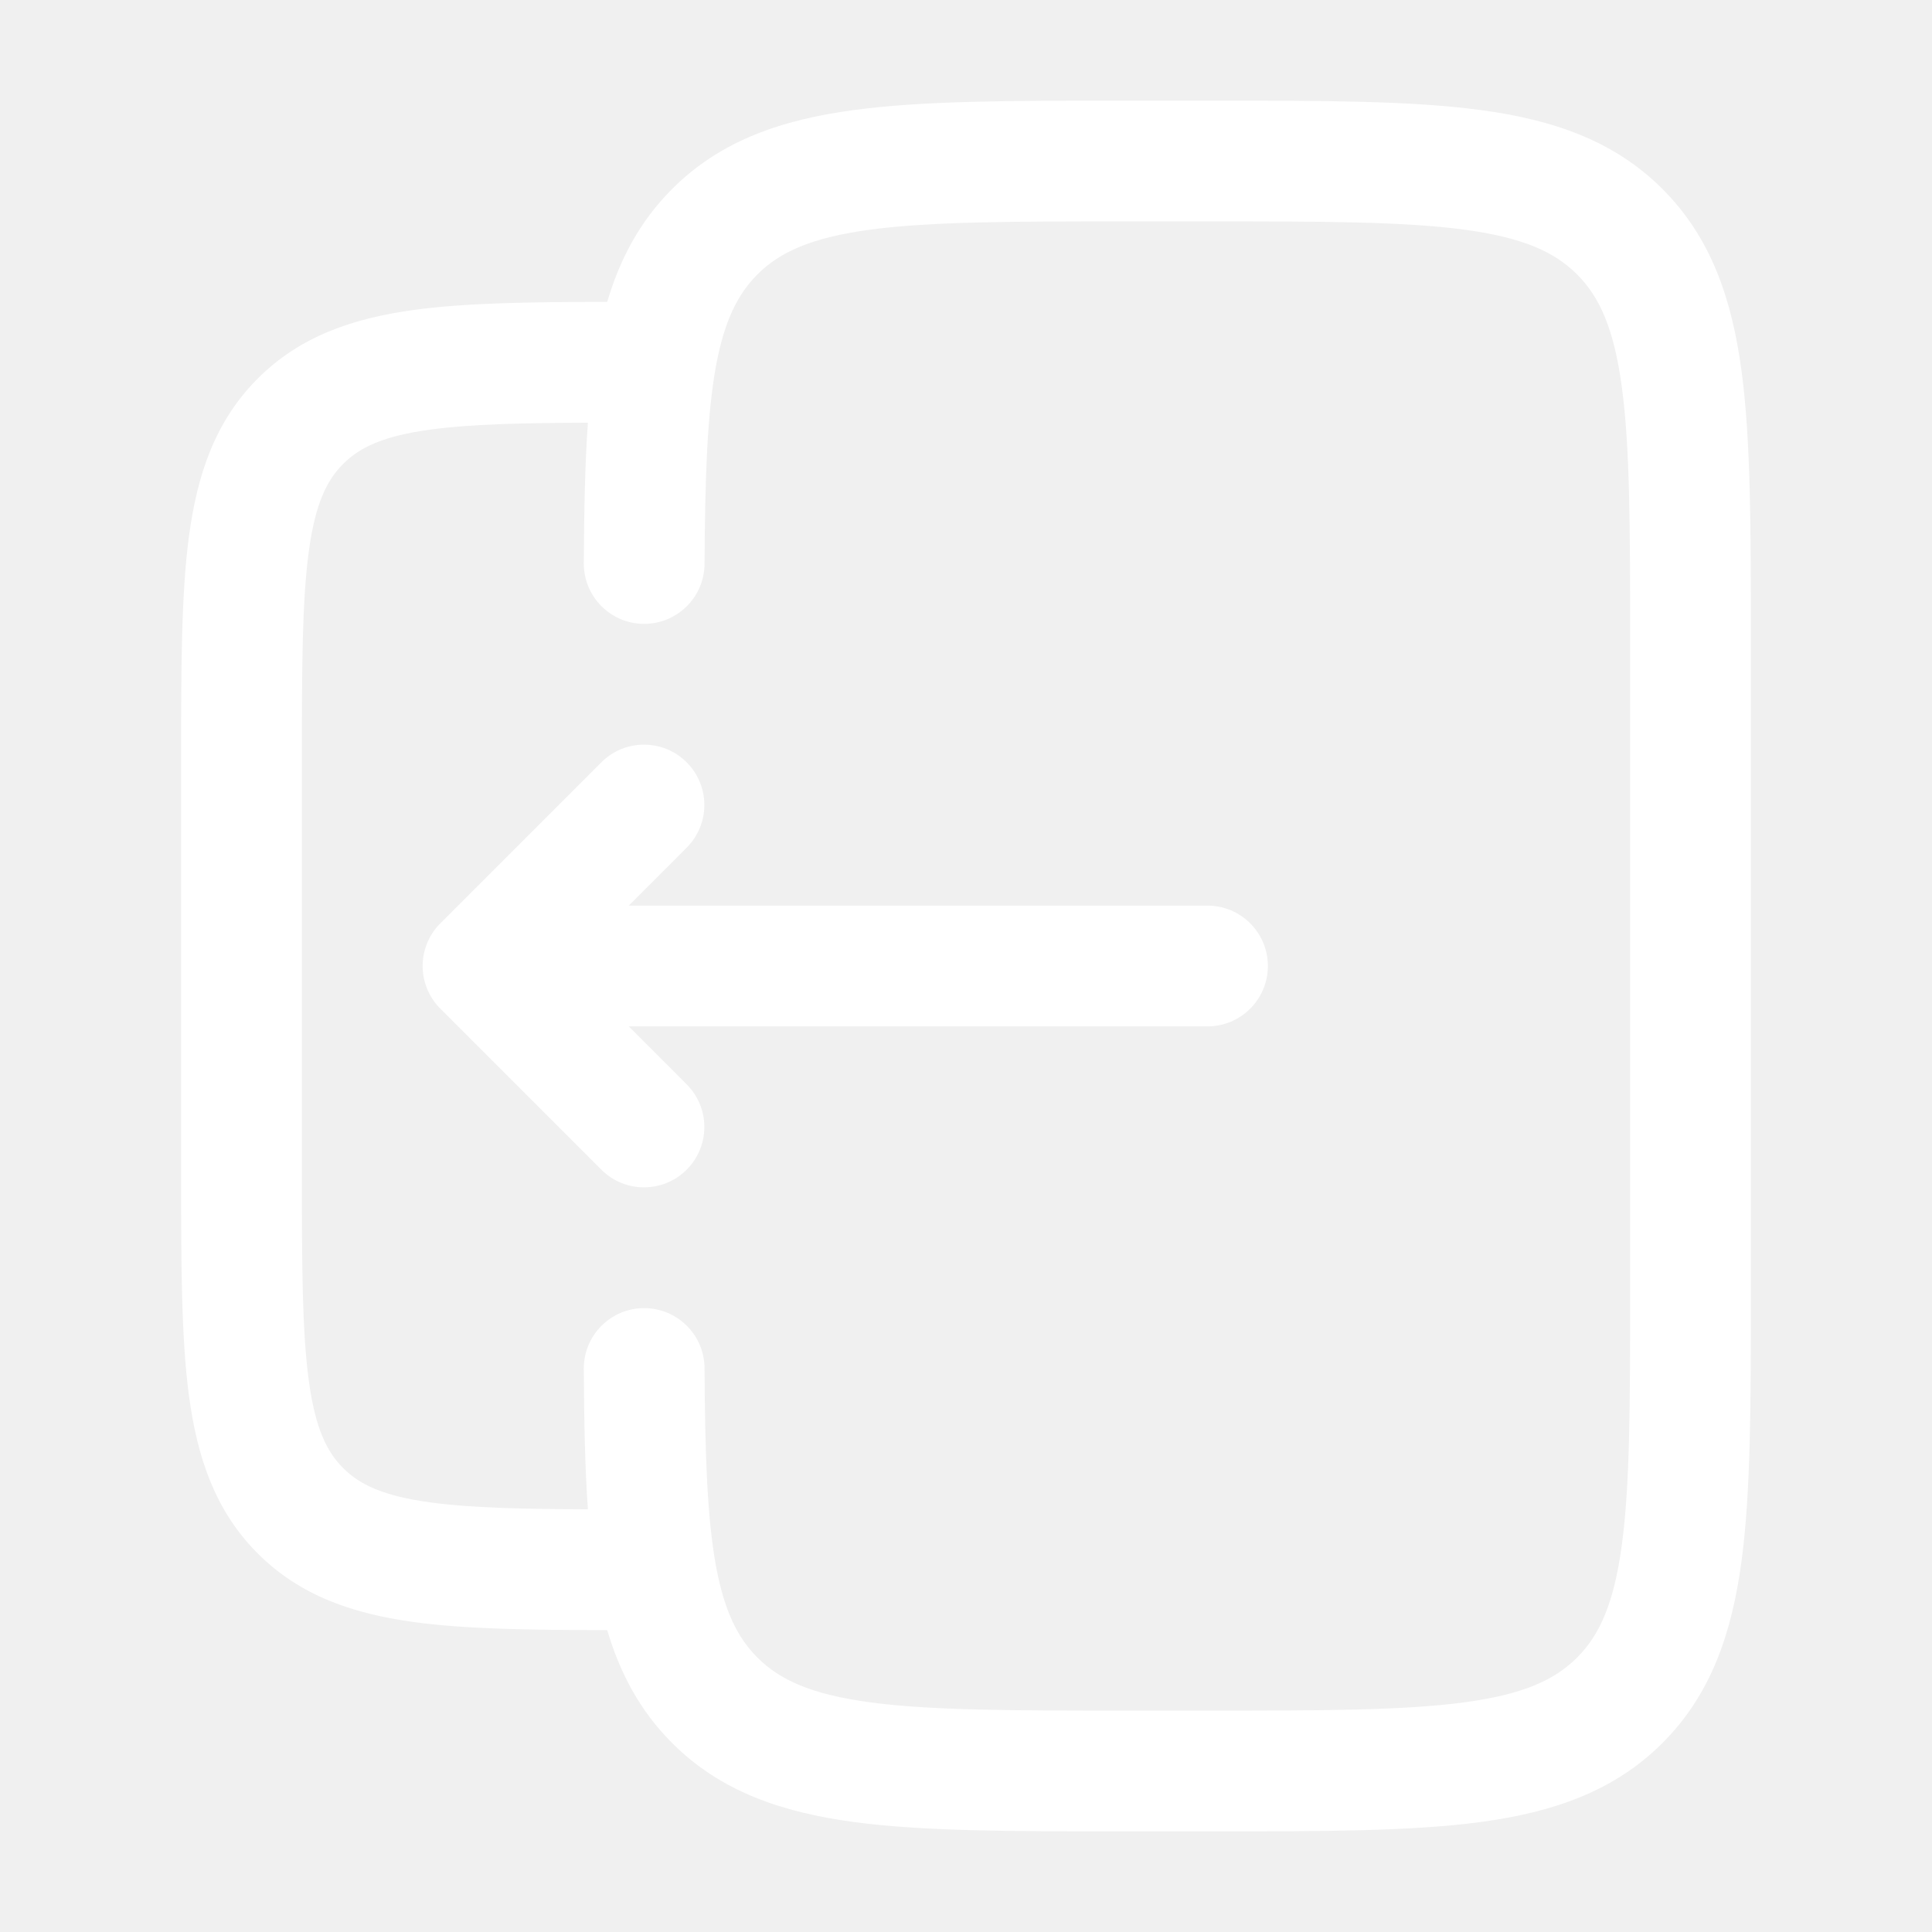
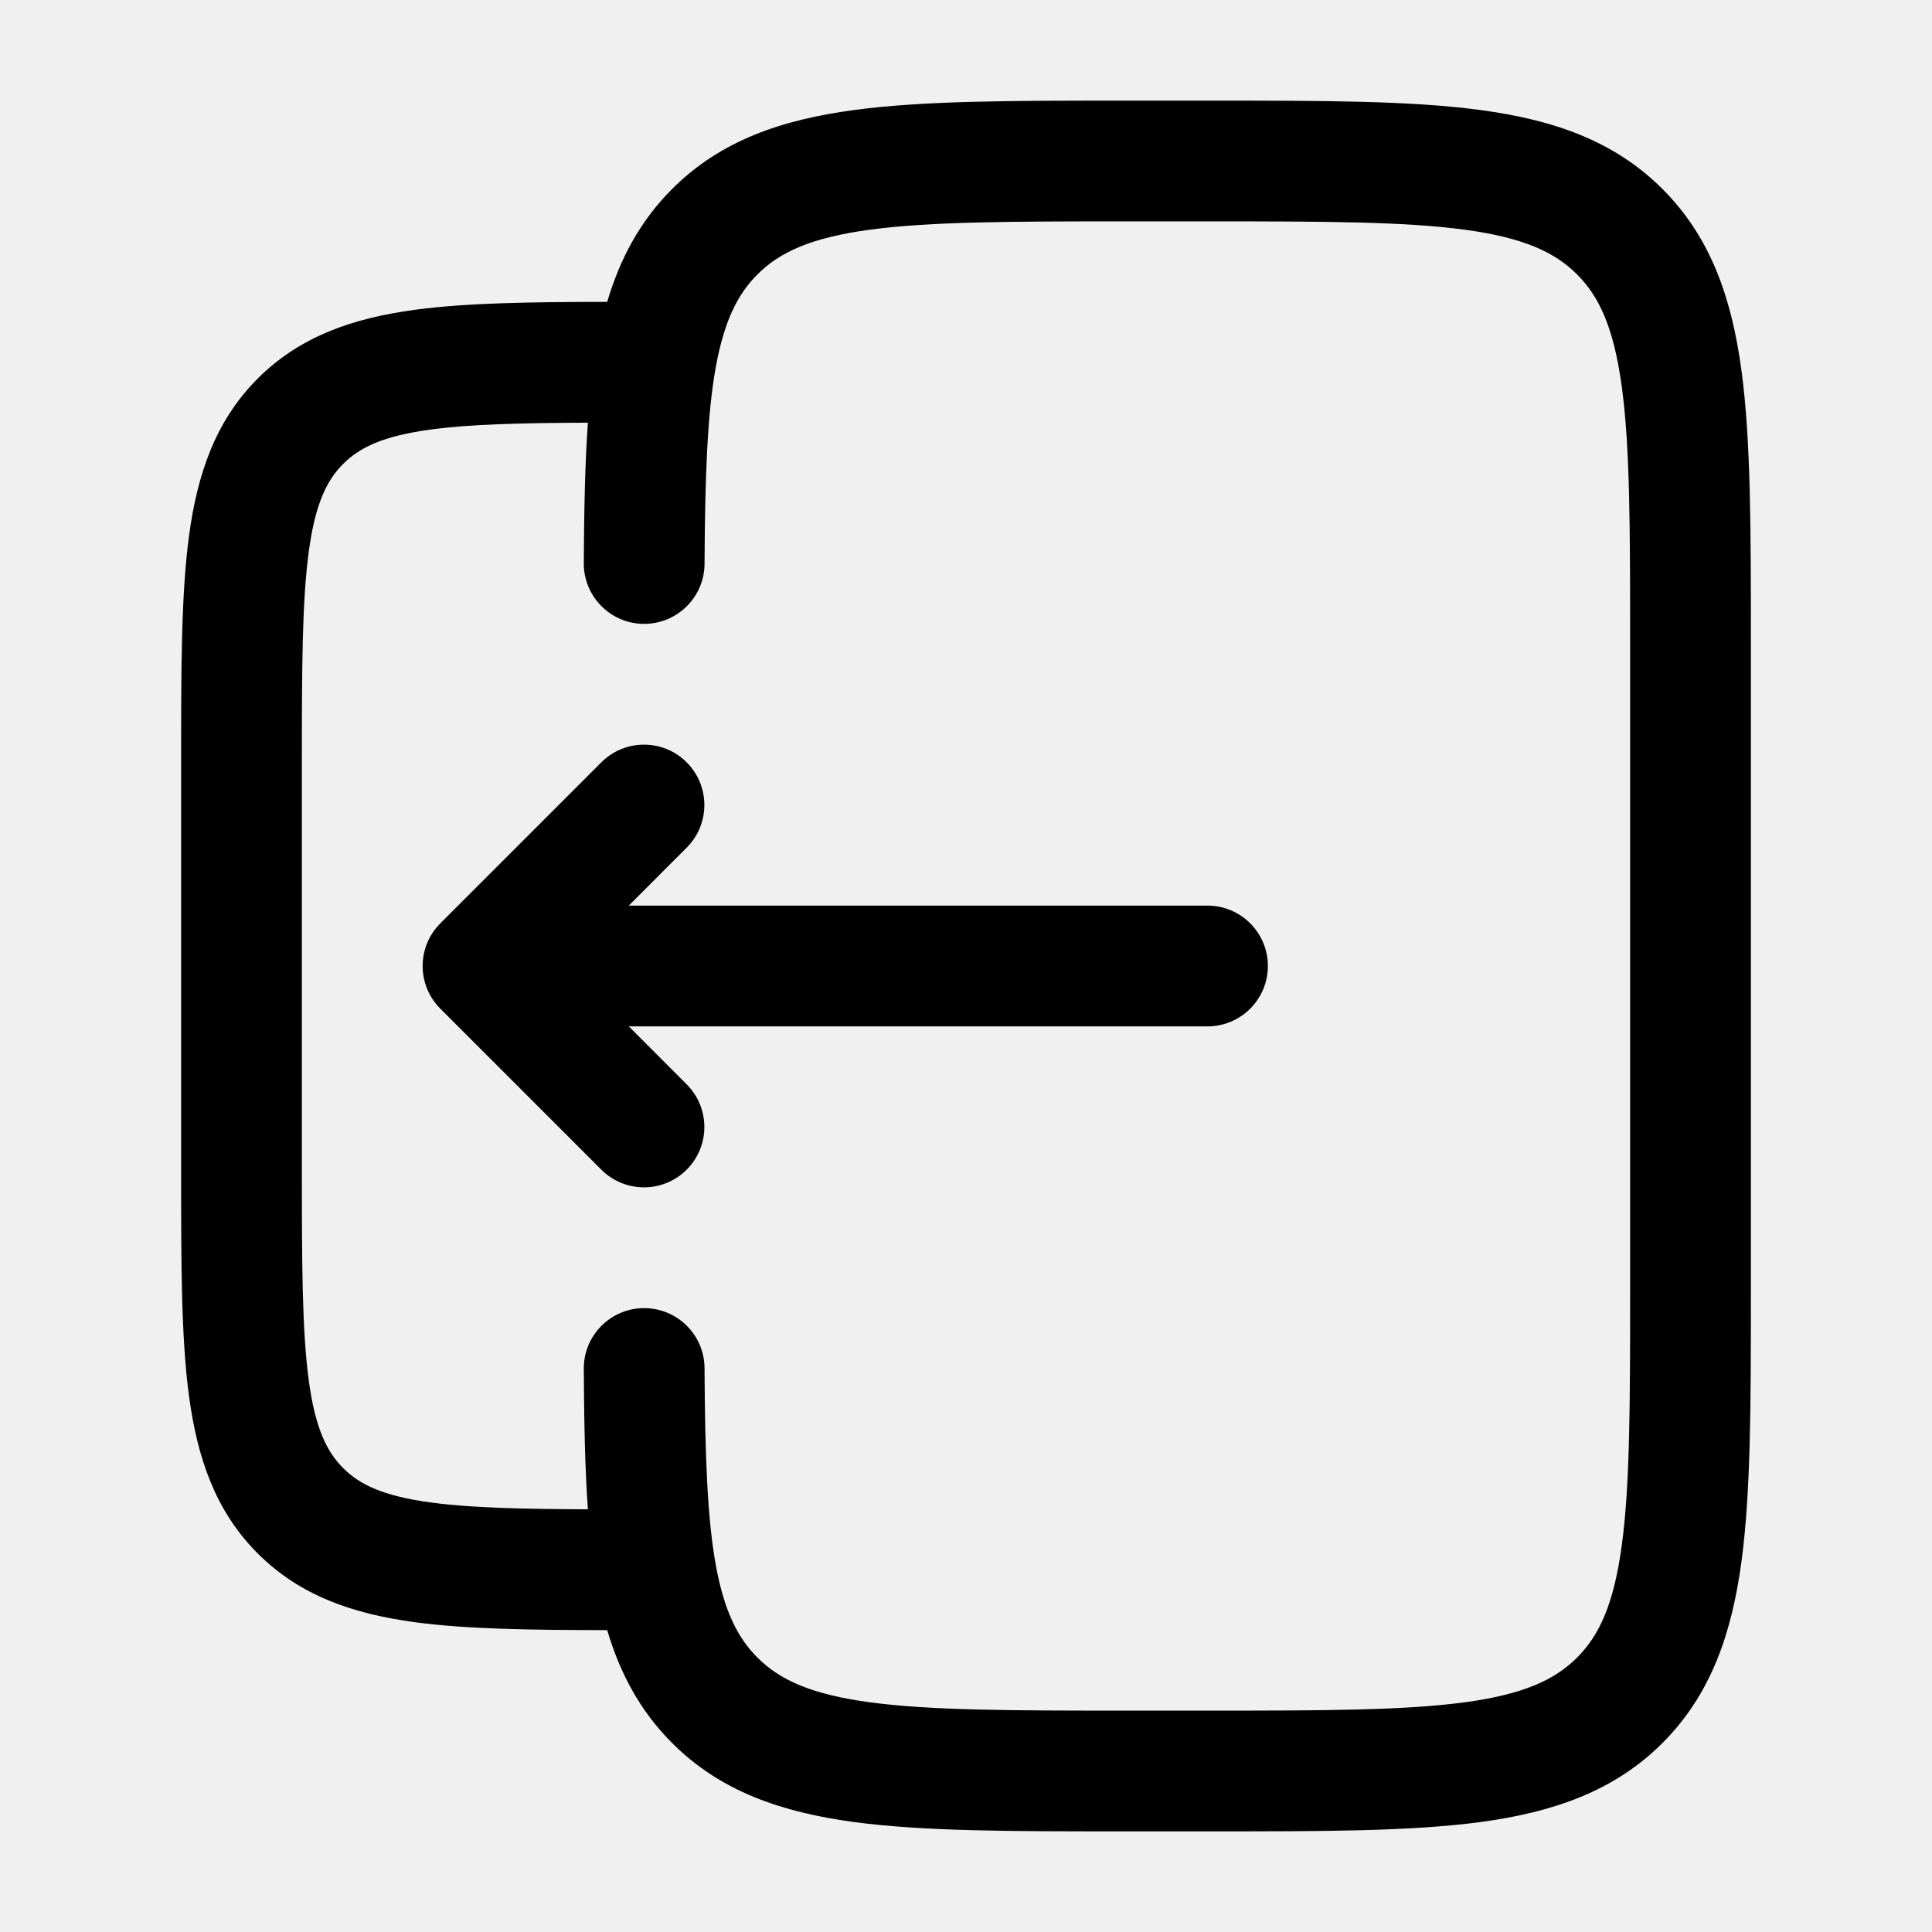
<svg xmlns="http://www.w3.org/2000/svg" width="24" height="24" viewBox="0 0 24 24" fill="none">
-   <path d="M5.47 12.53C5.177 12.237 5.177 11.763 5.47 11.47L7.47 9.47C7.763 9.177 8.237 9.177 8.53 9.47C8.823 9.763 8.823 10.237 8.53 10.53L7.811 11.25L15 11.25C15.414 11.25 15.75 11.586 15.75 12C15.75 12.414 15.414 12.75 15 12.75L7.811 12.75L8.53 13.47C8.823 13.763 8.823 14.237 8.53 14.53C8.237 14.823 7.763 14.823 7.47 14.53L5.47 12.53Z" fill="#fff" />
-   <path fill-rule="evenodd" clip-rule="evenodd" d="M13.945 1.25H15.055C16.423 1.25 17.525 1.25 18.392 1.367C19.292 1.488 20.05 1.746 20.652 2.348C21.254 2.95 21.513 3.708 21.634 4.608C21.75 5.475 21.75 6.578 21.75 7.945V16.055C21.75 17.422 21.75 18.525 21.634 19.392C21.513 20.292 21.254 21.05 20.652 21.652C20.05 22.254 19.292 22.512 18.392 22.634C17.525 22.75 16.423 22.75 15.055 22.75H13.945C12.578 22.75 11.475 22.75 10.608 22.634C9.708 22.512 8.95 22.254 8.349 21.652C7.95 21.253 7.701 20.784 7.543 20.25C6.592 20.249 5.799 20.238 5.157 20.152C4.393 20.049 3.731 19.827 3.202 19.298C2.673 18.769 2.451 18.107 2.348 17.343C2.25 16.612 2.25 15.687 2.25 14.554V9.446C2.25 8.313 2.25 7.388 2.348 6.657C2.451 5.893 2.673 5.231 3.202 4.702C3.731 4.173 4.393 3.951 5.157 3.848C5.799 3.762 6.592 3.751 7.543 3.75C7.701 3.216 7.95 2.747 8.349 2.348C8.95 1.746 9.708 1.488 10.608 1.367C11.475 1.25 12.578 1.25 13.945 1.25ZM7.252 17.004C7.256 17.649 7.266 18.229 7.303 18.749C6.468 18.746 5.848 18.731 5.357 18.665C4.759 18.585 4.466 18.441 4.263 18.237C4.059 18.034 3.915 17.741 3.835 17.143C3.752 16.524 3.75 15.7 3.75 14.5V9.5C3.75 8.3 3.752 7.476 3.835 6.857C3.915 6.259 4.059 5.966 4.263 5.763C4.466 5.559 4.759 5.415 5.357 5.335C5.848 5.269 6.468 5.254 7.303 5.251C7.266 5.771 7.256 6.351 7.252 6.996C7.25 7.41 7.584 7.748 7.998 7.75C8.412 7.752 8.75 7.418 8.752 7.004C8.758 5.911 8.786 5.136 8.894 4.547C8.999 3.981 9.166 3.652 9.409 3.409C9.686 3.132 10.075 2.952 10.808 2.853C11.564 2.752 12.565 2.75 14 2.75H15C16.436 2.75 17.437 2.752 18.192 2.853C18.926 2.952 19.314 3.132 19.591 3.409C19.868 3.686 20.048 4.074 20.147 4.808C20.249 5.563 20.25 6.565 20.25 8V16C20.25 17.435 20.249 18.436 20.147 19.192C20.048 19.926 19.868 20.314 19.591 20.591C19.314 20.868 18.926 21.048 18.192 21.147C17.437 21.248 16.436 21.25 15 21.25H14C12.565 21.25 11.564 21.248 10.808 21.147C10.075 21.048 9.686 20.868 9.409 20.591C9.166 20.348 8.999 20.02 8.894 19.453C8.786 18.864 8.758 18.089 8.752 16.996C8.75 16.582 8.412 16.248 7.998 16.25C7.584 16.252 7.25 16.59 7.252 17.004Z" fill="#fff" />
+   <path d="M5.47 12.53C5.177 12.237 5.177 11.763 5.47 11.47L7.47 9.47C7.763 9.177 8.237 9.177 8.53 9.47C8.823 9.763 8.823 10.237 8.53 10.53L7.811 11.25L15 11.25C15.414 11.25 15.75 11.586 15.75 12C15.75 12.414 15.414 12.75 15 12.75L7.811 12.75L8.53 13.47C8.823 13.763 8.823 14.237 8.53 14.53C8.237 14.823 7.763 14.823 7.47 14.53L5.47 12.53Z" fill="#000" />
+   <path fill-rule="evenodd" clip-rule="evenodd" d="M13.945 1.25H15.055C16.423 1.25 17.525 1.25 18.392 1.367C19.292 1.488 20.05 1.746 20.652 2.348C21.254 2.95 21.513 3.708 21.634 4.608C21.75 5.475 21.75 6.578 21.75 7.945V16.055C21.75 17.422 21.75 18.525 21.634 19.392C21.513 20.292 21.254 21.05 20.652 21.652C20.05 22.254 19.292 22.512 18.392 22.634C17.525 22.75 16.423 22.75 15.055 22.75H13.945C12.578 22.75 11.475 22.75 10.608 22.634C9.708 22.512 8.95 22.254 8.349 21.652C7.95 21.253 7.701 20.784 7.543 20.25C6.592 20.249 5.799 20.238 5.157 20.152C4.393 20.049 3.731 19.827 3.202 19.298C2.673 18.769 2.451 18.107 2.348 17.343C2.25 16.612 2.25 15.687 2.25 14.554V9.446C2.25 8.313 2.25 7.388 2.348 6.657C2.451 5.893 2.673 5.231 3.202 4.702C3.731 4.173 4.393 3.951 5.157 3.848C5.799 3.762 6.592 3.751 7.543 3.75C7.701 3.216 7.95 2.747 8.349 2.348C8.95 1.746 9.708 1.488 10.608 1.367C11.475 1.25 12.578 1.25 13.945 1.25ZM7.252 17.004C7.256 17.649 7.266 18.229 7.303 18.749C6.468 18.746 5.848 18.731 5.357 18.665C4.759 18.585 4.466 18.441 4.263 18.237C4.059 18.034 3.915 17.741 3.835 17.143C3.752 16.524 3.75 15.7 3.75 14.5V9.5C3.75 8.3 3.752 7.476 3.835 6.857C3.915 6.259 4.059 5.966 4.263 5.763C4.466 5.559 4.759 5.415 5.357 5.335C5.848 5.269 6.468 5.254 7.303 5.251C7.266 5.771 7.256 6.351 7.252 6.996C7.25 7.41 7.584 7.748 7.998 7.75C8.412 7.752 8.75 7.418 8.752 7.004C8.758 5.911 8.786 5.136 8.894 4.547C8.999 3.981 9.166 3.652 9.409 3.409C9.686 3.132 10.075 2.952 10.808 2.853C11.564 2.752 12.565 2.75 14 2.75H15C16.436 2.75 17.437 2.752 18.192 2.853C18.926 2.952 19.314 3.132 19.591 3.409C19.868 3.686 20.048 4.074 20.147 4.808C20.249 5.563 20.25 6.565 20.25 8V16C20.25 17.435 20.249 18.436 20.147 19.192C20.048 19.926 19.868 20.314 19.591 20.591C19.314 20.868 18.926 21.048 18.192 21.147C17.437 21.248 16.436 21.25 15 21.25H14C12.565 21.25 11.564 21.248 10.808 21.147C10.075 21.048 9.686 20.868 9.409 20.591C9.166 20.348 8.999 20.02 8.894 19.453C8.786 18.864 8.758 18.089 8.752 16.996C8.75 16.582 8.412 16.248 7.998 16.25C7.584 16.252 7.25 16.59 7.252 17.004Z" fill="#000" />
</svg>
